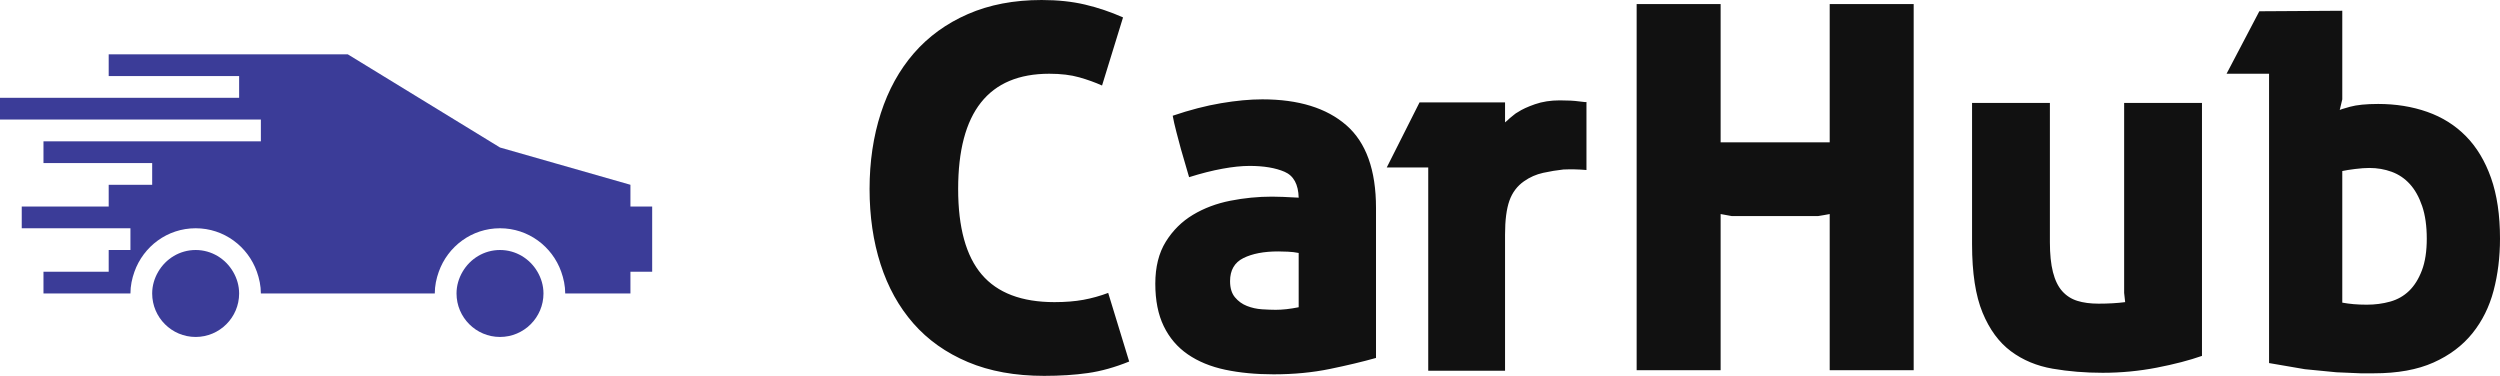
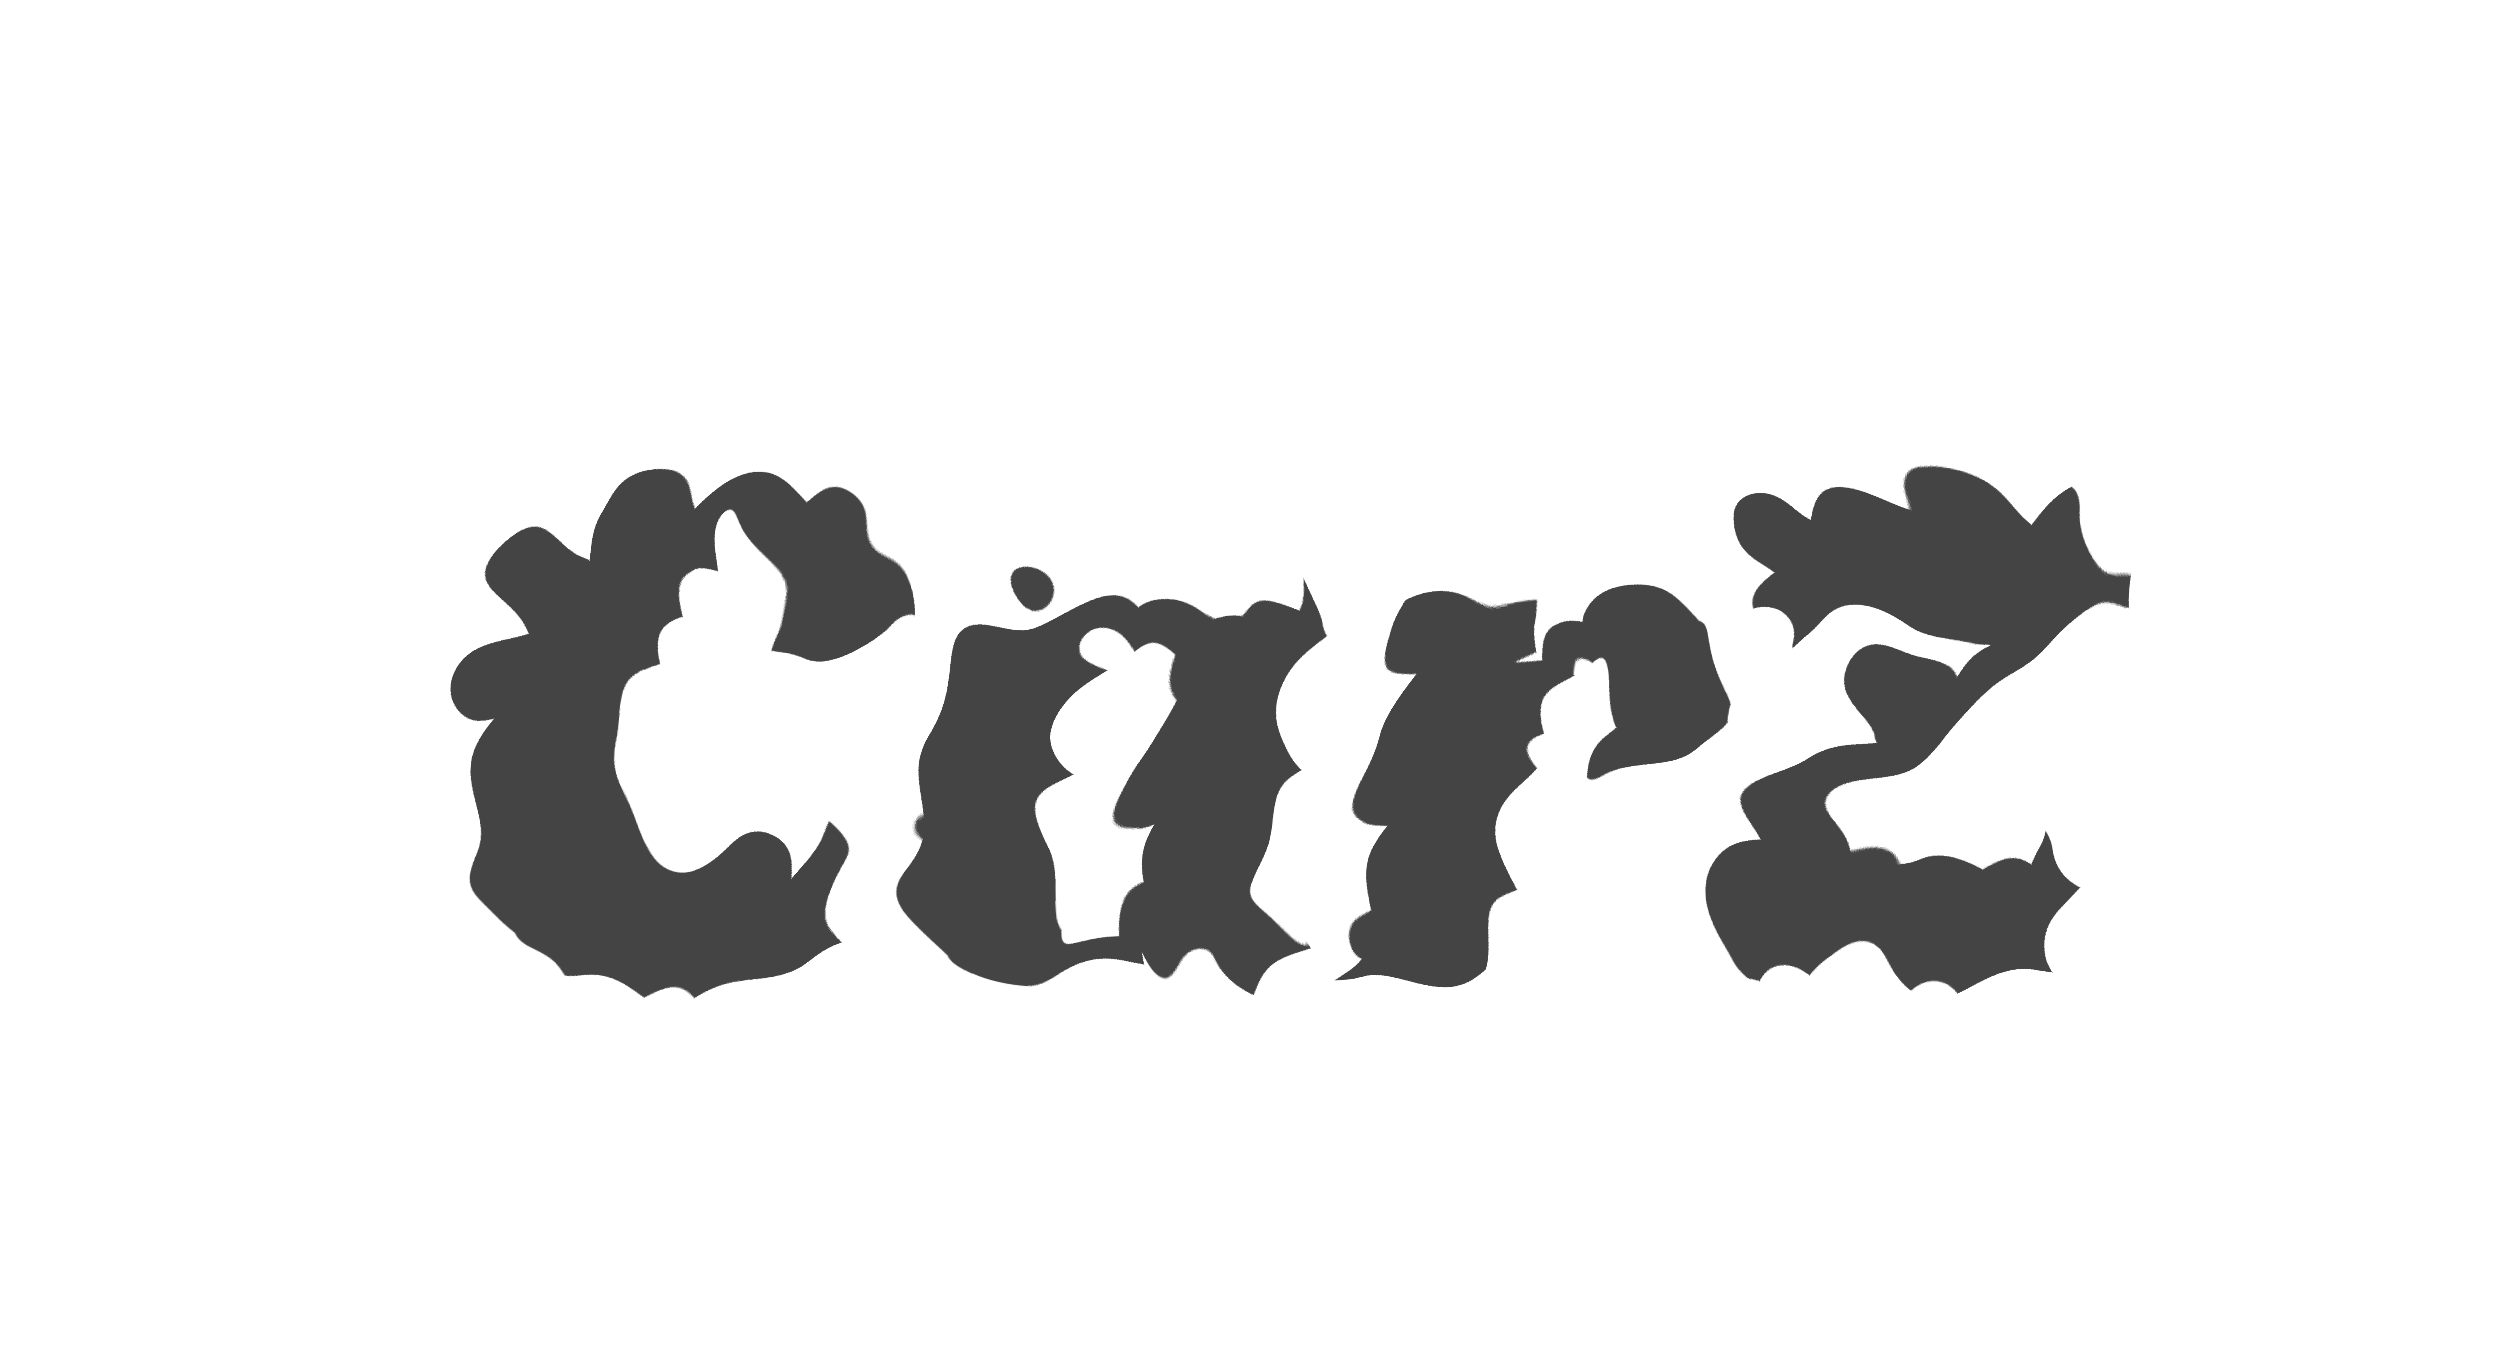
- <svg xmlns="http://www.w3.org/2000/svg" width="501.28" height="75.365" viewBox="0 0 230 34.579" class="css-1j8o68f" version="1.1" id="svg17">
-   <defs id="SvgjsDefs2381" />
-   <g id="SvgjsG2382" featurekey="PG4fjM-0" transform="matrix(2,0,0,2,0,-19)" fill="#3b3c98">
-     <g transform="translate(-270 -140)" id="g11">
-       <g id="g9">
-         <path d="M279,161c-0.736,0-1.375,0.405-1.722,1c-0.172,0.295-0.278,0.635-0.278,1c0,1.102,0.897,2,2,2c1.103,0,2-0.898,2-2    c0-0.365-0.105-0.705-0.278-1C280.375,161.405,279.737,161,279,161z" id="path3" />
-         <path d="M293,161c-0.736,0-1.375,0.405-1.722,1c-0.172,0.295-0.278,0.635-0.278,1c0,1.102,0.897,2,2,2c1.103,0,2-0.898,2-2    c0-0.365-0.105-0.705-0.278-1C294.375,161.405,293.737,161,293,161z" id="path5" />
-         <path d="M299,159v-1l-6-1.715L286,152h-11v1h6v1h-11v1h12v1h-10v1h5v1h-2v1h-4v1h5v1h-1v1h-3v1h4c0-0.352,0.072-0.686,0.184-1    c0.414-1.162,1.512-2,2.816-2c1.305,0,2.402,0.838,2.816,2c0.111,0.314,0.184,0.648,0.184,1h8c0-0.352,0.072-0.686,0.184-1    c0.414-1.162,1.512-2,2.816-2c1.305,0,2.402,0.838,2.816,2c0.111,0.314,0.184,0.648,0.184,1h3v-1h1v-3H299z" id="path7" />
-       </g>
+ <svg xmlns="http://www.w3.org/2000/svg" width="224.336px" height="122px" viewBox="137.832 14 224.336 122" style="background: rgba(0, 0, 0, 0);" preserveAspectRatio="xMidYMid">
+   <defs>
+     <filter id="editing-jagged" x="-100%" y="-100%" width="300%" height="300%">
+       <feTurbulence result="turb" baseFrequency="0.1" numOctaves="1" seed="1" />
+       <feDisplacementMap in="SourceGraphic" in2="turb" scale="10" />
+     </filter>
+   </defs>
+   <g filter="url(#editing-jagged)">
+     <g transform="translate(174.1935, 97.4)">
+       <path d="M34.50-13.25L34.50-13.25L34.50-13.25Q36.16-12.03 36.16-9.44L36.16-9.44L36.16-9.44Q36.16-6.85 35.04-5.02L35.04-5.02L35.04-5.02Q33.92-3.20 31.74-1.79L31.74-1.79L31.74-1.79Q27.07 1.22 18.91 1.22L18.91 1.22L18.91 1.22Q10.75 1.22 6.30-3.04L6.30-3.04L6.30-3.04Q1.86-7.30 1.86-14.85L1.86-14.85L1.86-14.85Q1.86-25.54 7.42-33.66L7.42-33.66L7.42-33.66Q11.65-39.68 19.20-42.24L19.20-42.24L19.20-42.24Q23.10-43.52 26.94-43.52L26.94-43.52L26.94-43.52Q30.78-43.52 33.15-43.01L33.15-43.01L33.15-43.01Q35.52-42.50 37.31-41.47L37.31-41.47L37.31-41.47Q41.22-39.23 41.22-35.65L41.22-35.65L41.22-35.65Q41.22-32.38 38.14-29.95L38.14-29.95L38.14-29.95Q35.33-27.78 33.02-27.78L33.02-27.78L33.02-27.78Q30.72-27.78 29.76-28.10L29.76-28.10L29.76-28.10Q30.02-30.40 30.02-31.90L30.02-31.90L30.02-31.90Q30.02-33.41 29.95-34.50L29.95-34.50L29.95-34.50Q29.89-35.58 29.57-36.61L29.57-36.61L29.57-36.61Q28.93-38.98 26.98-38.98L26.98-38.98L26.98-38.98Q25.02-38.98 23.07-37.15L23.07-37.15L23.07-37.15Q21.12-35.33 19.46-32.26L19.46-32.26L19.46-32.26Q15.68-25.28 15.68-17.02L15.68-17.02L15.68-17.02Q15.68-13.06 17.92-10.78L17.92-10.78L17.92-10.78Q20.16-8.51 24.96-8.51L24.96-8.51L24.96-8.51Q28.54-8.51 31.94-10.88L31.94-10.88L31.94-10.88Q33.41-11.90 34.50-13.25ZM44.26-1.92L44.26-1.92L44.26-1.92Q42.75-3.58 42.08-6.21L42.08-6.21L42.08-6.21Q41.41-8.83 41.41-13.12L41.41-13.12L41.41-13.12Q41.41-17.41 42.88-21.31L42.88-21.31L42.88-21.31Q44.35-25.22 47.04-28.03L47.04-28.03L47.04-28.03Q52.54-33.92 61.63-33.92L61.63-33.92L61.63-33.92Q64.90-33.92 67.26-32.83L67.26-32.83L78.21-33.92L73.47-8.96L73.47-8.96Q73.28-8.19 73.28-6.78L73.28-6.78L73.28-6.78Q73.28-5.38 74.14-4.48L74.14-4.48L74.14-4.48Q75.01-3.58 76.29-3.46L76.29-3.46L76.29-3.46Q75.65-1.28 73.31 0L73.31 0L73.31 0Q70.98 1.28 68.35 1.28L68.35 1.28L68.35 1.28Q65.73 1.28 63.97 0.29L63.97 0.29L63.97 0.29Q62.21-0.70 61.70-2.37L61.70-2.37L61.70-2.37Q60.67-0.77 58.50 0.26L58.50 0.26L58.50 0.26Q56.32 1.28 53.41 1.28L53.41 1.28L53.41 1.28Q50.50 1.28 48.13 0.51L48.13 0.51L48.13 0.51Q45.76-0.26 44.26-1.92ZM57.76-27.90L57.76-27.90L57.76-27.90Q57.02-26.75 56.38-24.80L56.38-24.80L56.38-24.80Q55.74-22.85 54.69-17.63L54.69-17.63L54.69-17.63Q53.63-12.42 53.63-8.70L53.63-8.70L53.63-8.70Q53.63-4.99 54.21-3.90L54.21-3.90L54.21-3.90Q54.78-2.82 55.81-2.82L55.81-2.82L55.81-2.82Q57.86-2.82 59.36-4.77L59.36-4.77L59.36-4.77Q60.86-6.72 61.44-10.18L61.44-10.18L64.83-28.93L64.83-28.93Q63.49-30.08 61.92-30.08L61.92-30.08L61.92-30.08Q60.35-30.08 59.42-29.57L59.42-29.57L59.42-29.57Q58.50-29.06 57.76-27.90ZM101.70-17.98L101.70-17.98L101.70-17.98Q104-22.08 104-26.24L104-26.24L104-26.24Q104-28.99 102.02-28.99L102.02-28.99L102.02-28.99Q100.48-28.99 98.88-26.37L98.88-26.37L98.88-26.37Q97.22-23.74 96.70-20.35L96.70-20.35L93.38 0L80.13 1.28L86.66-32.64L97.22-33.92L96.06-27.46L96.06-27.46Q99.20-33.92 106.24-33.92L106.24-33.92L106.24-33.92Q109.95-33.92 111.97-32L111.97-32L111.97-32Q113.98-30.08 113.98-26.14L113.98-26.14L113.98-26.14Q113.98-22.21 111.39-19.71L111.39-19.71L111.39-19.71Q108.80-17.22 104.38-17.22L104.38-17.22L104.38-17.22Q102.46-17.22 101.70-17.98ZM127.84 0.16L127.84 0.16L127.84 0.16Q124.42-0.45 122.62-0.70L122.62-0.70L122.62-0.70Q120.83-0.96 118.94-0.96L118.94-0.96L118.94-0.96Q117.06-0.96 116.10 0L116.10 0L116.10 0Q114.62-1.09 113.86-4.54L113.86-4.54L113.86-4.54Q113.60-5.50 113.60-7.10L113.60-7.10L113.60-7.10Q113.60-10.56 117.57-13.95L117.57-13.95L137.54-30.34L137.54-30.34Q129.28-31.68 125.95-31.68L125.95-31.68L125.95-31.68Q122.62-31.68 119.55-30.21L119.55-30.21L119.55-30.21Q117.82-33.02 117.82-36.29L117.82-36.29L117.82-36.29Q117.82-39.55 120.22-41.22L120.22-41.22L120.22-41.22Q122.62-42.88 126.66-42.88L126.66-42.88L126.66-42.88Q128.45-42.88 130.37-42.62L130.37-42.62L130.37-42.62Q132.29-42.37 134.21-42.11L134.21-42.11L137.98-41.54L137.98-41.54Q139.84-41.28 142.24-41.28L142.24-41.28L142.24-41.28Q144.64-41.28 147.33-41.92L147.33-41.92L147.33-41.92Q149.89-39.68 149.89-35.97L149.89-35.97L149.89-35.97Q149.89-31.49 146.82-29.06L146.82-29.06L125.06-11.65L125.06-11.65Q129.73-10.37 137.47-10.37L137.47-10.37L137.47-10.37Q141.31-10.37 143.74-12.29L143.74-12.29L143.74-12.29Q144.83-10.88 145.12-9.70L145.12-9.70L145.12-9.70Q145.41-8.51 145.41-6.82L145.41-6.82L145.41-6.82Q145.41-5.12 144.83-3.74L144.83-3.74L144.83-3.74Q144.26-2.37 143.04-1.34L143.04-1.34L143.04-1.34Q140.61 0.77 135.23 0.77L135.23 0.77L135.23 0.77Q131.26 0.77 127.84 0.16Z" fill="#444" />
    </g>
  </g>
-   <g id="SvgjsG2383" featurekey="jxYttZ-0" transform="matrix(2.355529,0,0,2.355529,78.25691,-13.04958)" fill="#111111">
-     <path d="M10.88 19.66 c-0.56 0.227 -1.097 0.377 -1.61 0.45 s-1.083 0.11 -1.71 0.11 c-1.133 0 -2.127 -0.18 -2.98 -0.54 s-1.563 -0.863 -2.13 -1.51 s-0.993 -1.417 -1.28 -2.31 s-0.43 -1.873 -0.43 -2.94 s0.147 -2.053 0.44 -2.96 s0.723 -1.687 1.29 -2.34 s1.27 -1.163 2.11 -1.53 s1.8 -0.55 2.88 -0.55 c0.627 0 1.193 0.06 1.7 0.18 s1 0.287 1.48 0.5 l-0.82 2.66 c-0.267 -0.12 -0.563 -0.227 -0.89 -0.32 s-0.717 -0.14 -1.17 -0.14 c-2.373 0 -3.56 1.5 -3.56 4.5 c0 1.507 0.307 2.62 0.92 3.34 s1.56 1.08 2.84 1.08 c0.427 0 0.803 -0.03 1.13 -0.09 s0.65 -0.15 0.97 -0.27 z M17.5 15.42 c-0.133 -0.027 -0.273 -0.043 -0.42 -0.05 s-0.273 -0.01 -0.38 -0.01 c-0.56 0 -1.013 0.087 -1.36 0.26 s-0.52 0.473 -0.52 0.9 c0 0.267 0.063 0.477 0.19 0.63 s0.283 0.267 0.47 0.34 s0.383 0.117 0.59 0.13 s0.383 0.02 0.53 0.02 c0.267 0 0.567 -0.033 0.9 -0.1 l0 -2.12 z M16.46 13.22 c0.107 0 0.25 0.003 0.43 0.01 s0.383 0.017 0.61 0.03 c-0.013 -0.52 -0.197 -0.857 -0.55 -1.01 s-0.81 -0.23 -1.37 -0.23 c-0.307 0 -0.66 0.037 -1.06 0.11 s-0.833 0.183 -1.3 0.33 l-0.32 -1.1 c-0.04 -0.147 -0.097 -0.36 -0.17 -0.64 s-0.123 -0.5 -0.15 -0.66 c0.667 -0.227 1.297 -0.39 1.89 -0.49 s1.13 -0.15 1.61 -0.15 c1.413 0 2.507 0.337 3.28 1.01 s1.16 1.75 1.16 3.23 l0 5.86 c-0.52 0.147 -1.12 0.29 -1.8 0.43 s-1.413 0.21 -2.2 0.21 c-0.693 0 -1.323 -0.06 -1.89 -0.18 s-1.053 -0.32 -1.46 -0.6 s-0.72 -0.647 -0.94 -1.1 s-0.33 -1.007 -0.33 -1.66 s0.137 -1.2 0.41 -1.64 s0.627 -0.79 1.06 -1.05 s0.92 -0.443 1.46 -0.55 s1.083 -0.16 1.63 -0.16 z M26.06 9.92 c0.16 -0.107 0.383 -0.21 0.67 -0.31 s0.61 -0.15 0.97 -0.15 c0.307 0 0.557 0.013 0.75 0.04 s0.29 0.033 0.29 0.02 l0 2.66 c-0.307 -0.027 -0.607 -0.033 -0.9 -0.02 c-0.253 0.027 -0.517 0.07 -0.79 0.13 s-0.523 0.17 -0.75 0.33 c-0.267 0.187 -0.457 0.44 -0.57 0.76 s-0.17 0.76 -0.17 1.32 l0 5.32 l-3 0 l0 -7.94 l-1.62 0 l1.28 -2.54 l3.34 0 l0 0.78 c0.067 -0.053 0.127 -0.107 0.18 -0.16 c0.053 -0.04 0.107 -0.083 0.16 -0.13 s0.107 -0.083 0.16 -0.11 z M30.7 5.7 l3.28 -0 l0 5.4 l4.26 0 l0 -5.4 l3.28 0 l0 14.3 l-3.28 0 l0 -6.1 c-0.08 0.013 -0.153 0.027 -0.22 0.04 l-0.24 0.04 l-3.36 0 l-0.44 -0.08 l0 6.1 l-3.28 0 l0 -14.3 z M43.8 9.56 l3.04 -0 l0 5.44 c0 0.467 0.04 0.857 0.12 1.17 s0.2 0.56 0.36 0.74 s0.357 0.307 0.59 0.38 s0.51 0.11 0.83 0.11 c0.387 0 0.733 -0.02 1.04 -0.06 l-0.04 -0.36 l0 -7.42 l3.04 0 l0 9.88 c-0.493 0.173 -1.083 0.327 -1.77 0.46 s-1.39 0.2 -2.11 0.2 c-0.68 0 -1.33 -0.053 -1.95 -0.16 s-1.163 -0.333 -1.63 -0.68 s-0.837 -0.85 -1.11 -1.51 s-0.41 -1.55 -0.41 -2.67 l0 -5.52 z M58.26 5.96 l-0 3.46 l-0.1 0.42 c0 -0.013 0.133 -0.057 0.4 -0.13 s0.633 -0.11 1.1 -0.11 c0.693 0 1.333 0.103 1.92 0.31 s1.09 0.523 1.51 0.95 s0.747 0.97 0.98 1.63 s0.35 1.45 0.35 2.37 c0 0.72 -0.083 1.397 -0.25 2.03 s-0.443 1.19 -0.83 1.67 s-0.893 0.86 -1.52 1.14 s-1.4 0.42 -2.32 0.42 l-0.53 0 l-0.94 -0.04 l-1.23 -0.12 l-1.4 -0.24 l0 -11.3 l-1.66 0 l1.28 -2.44 z M59.22 17.44 c0.32 0 0.623 -0.04 0.91 -0.12 s0.533 -0.22 0.74 -0.42 s0.373 -0.467 0.5 -0.8 s0.19 -0.747 0.19 -1.24 s-0.06 -0.917 -0.18 -1.27 s-0.28 -0.64 -0.48 -0.86 s-0.437 -0.38 -0.71 -0.48 s-0.563 -0.15 -0.87 -0.15 c-0.16 0 -0.347 0.013 -0.56 0.04 s-0.38 0.053 -0.5 0.08 l0 5.14 c0.147 0.027 0.297 0.047 0.45 0.06 s0.323 0.02 0.51 0.02 z" id="path14" />
-   </g>
+   <style>text {
+   font-size: 64px;
+   font-family: Arial Black;
+   dominant-baseline: central;
+   text-anchor: middle;
+ }</style>
</svg>
